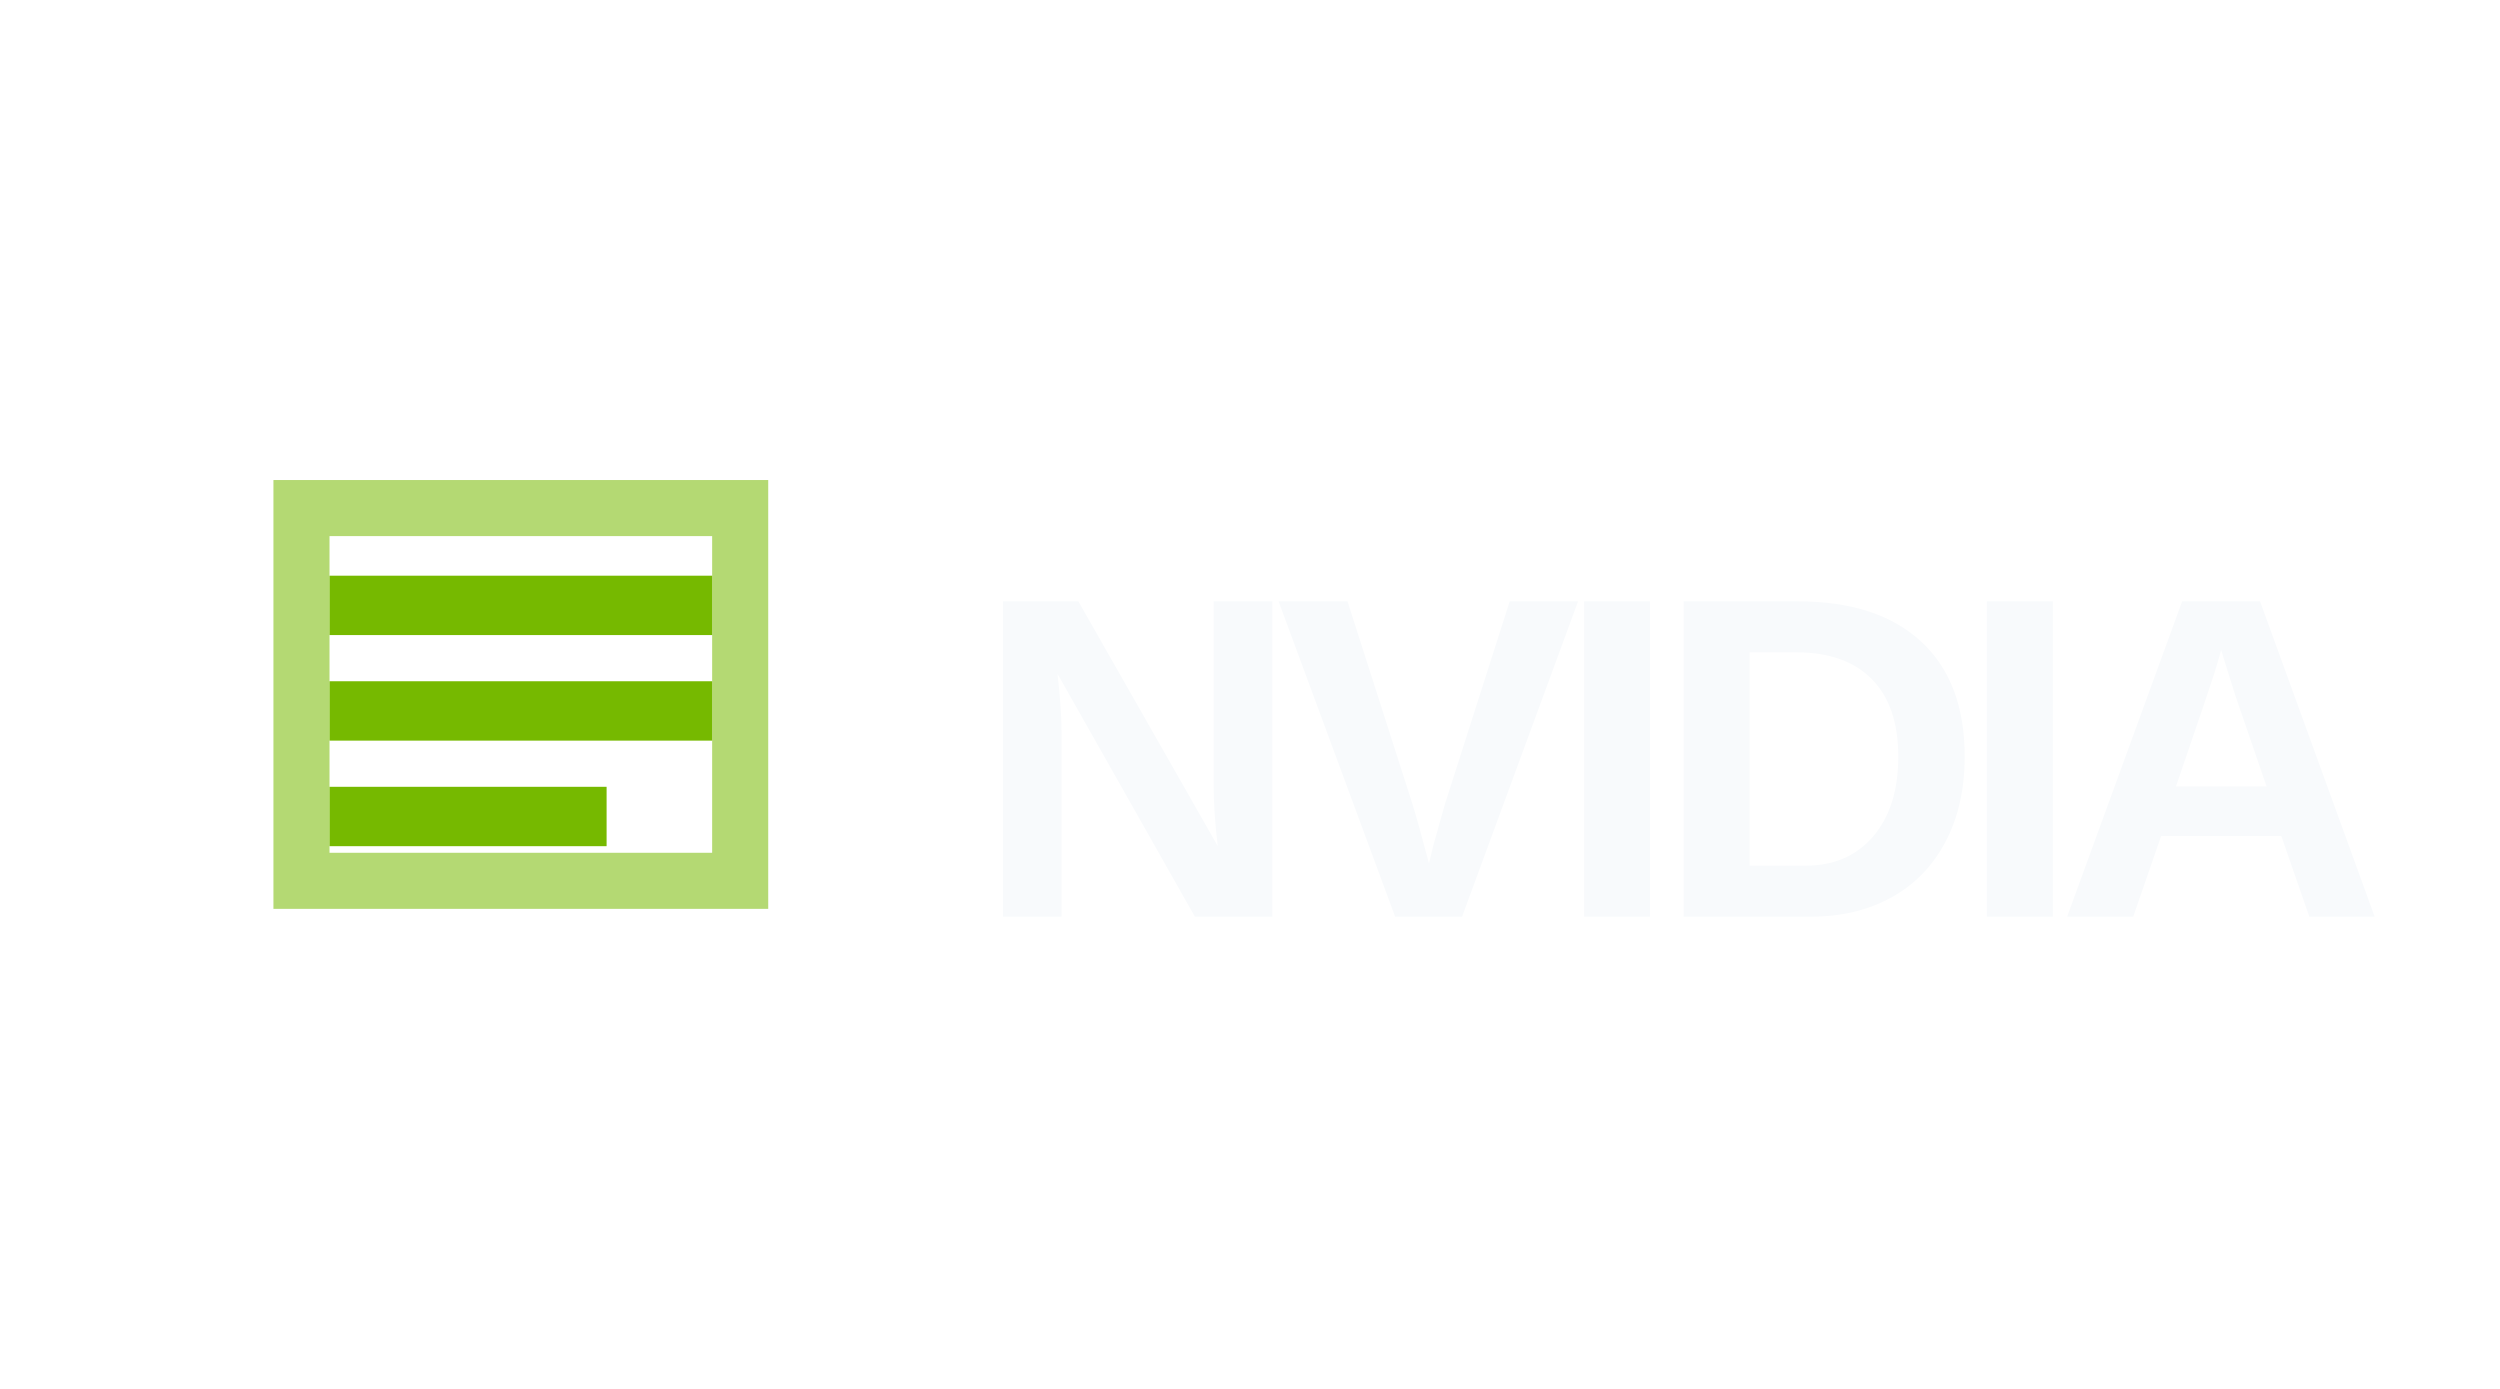
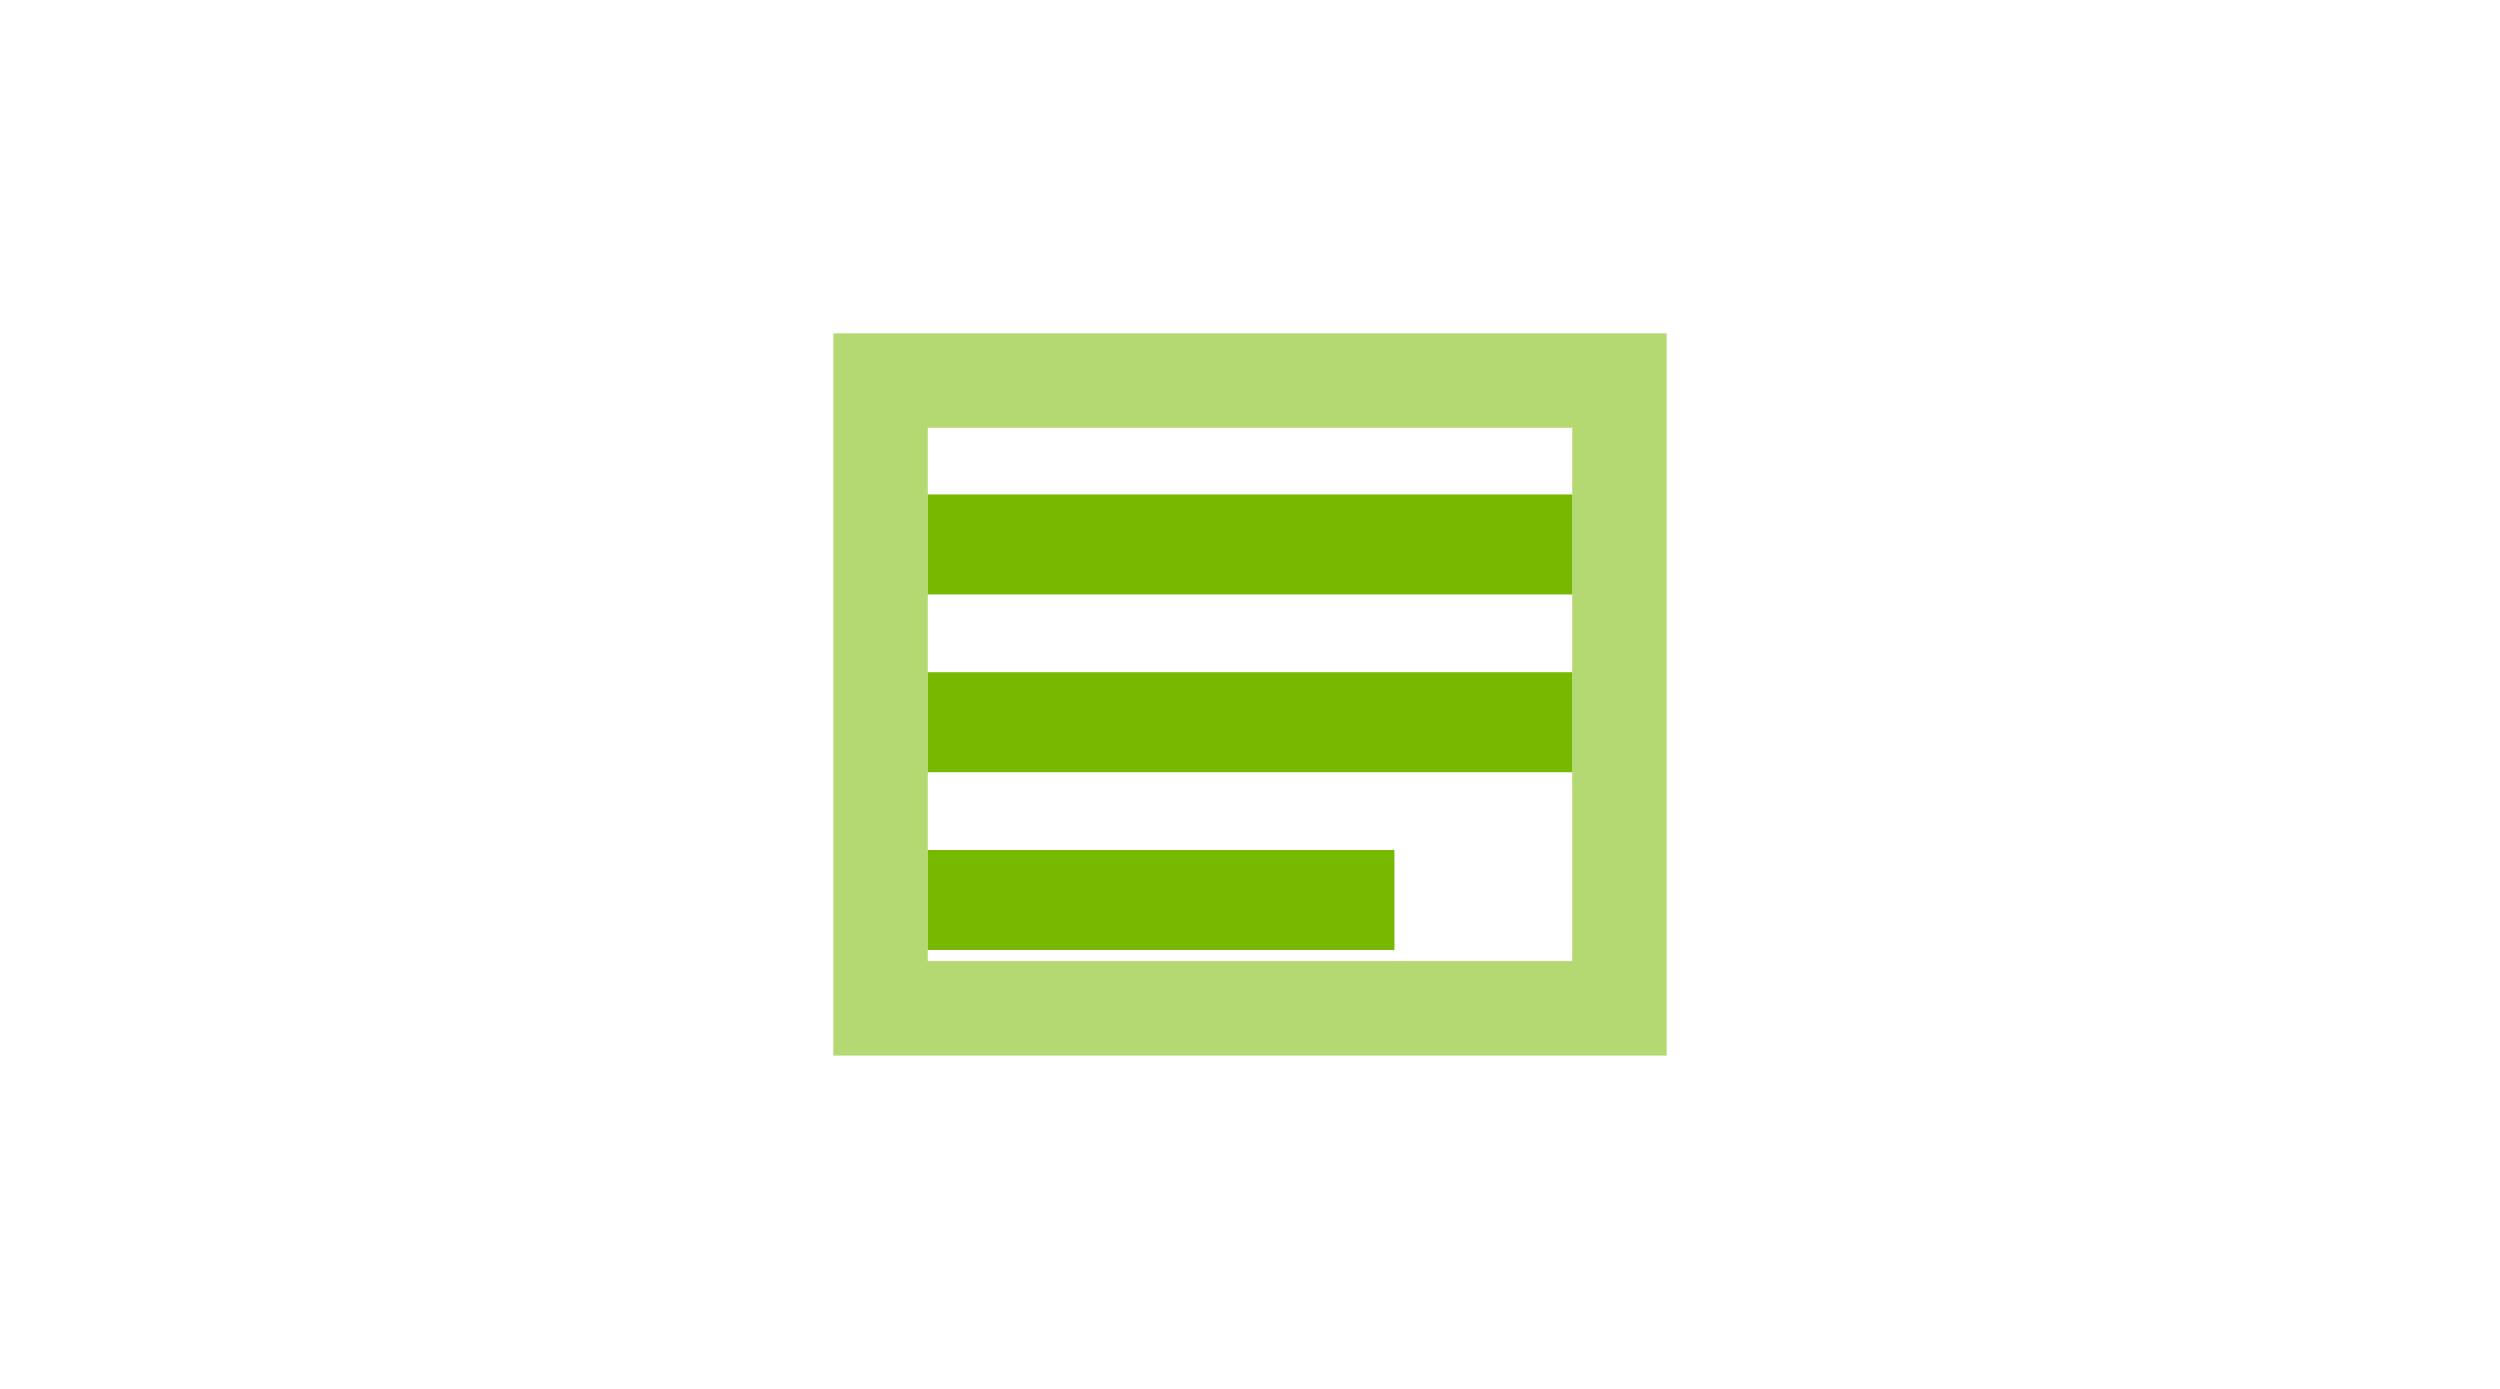
<svg xmlns="http://www.w3.org/2000/svg" viewBox="0 0 360 200" role="img" aria-label="NVIDIA">
  <rect width="360" height="200" fill="transparent" />
-   <g transform="translate(18 43) scale(4.75)">
+   <g transform="translate(84 4) scale(8)">
    <path fill="#76b900" d="M6.2 8.4h11.6v1.8H6.2V8.4zm0 3.2h11.6v1.8H6.2v-1.8zm0 3.2h8.4v1.8H6.2v-1.8z" />
    <path fill="#76b900" d="M4.5 5.5h15v13H4.5V5.5zm1.7 1.7v9.6h11.6V7.2H6.2z" opacity=".55" />
  </g>
-   <text x="140" y="132" fill="#f8fafc" font-family="Arial, Helvetica, sans-serif" font-size="66" font-weight="900" letter-spacing="-4">NVIDIA</text>
</svg>
